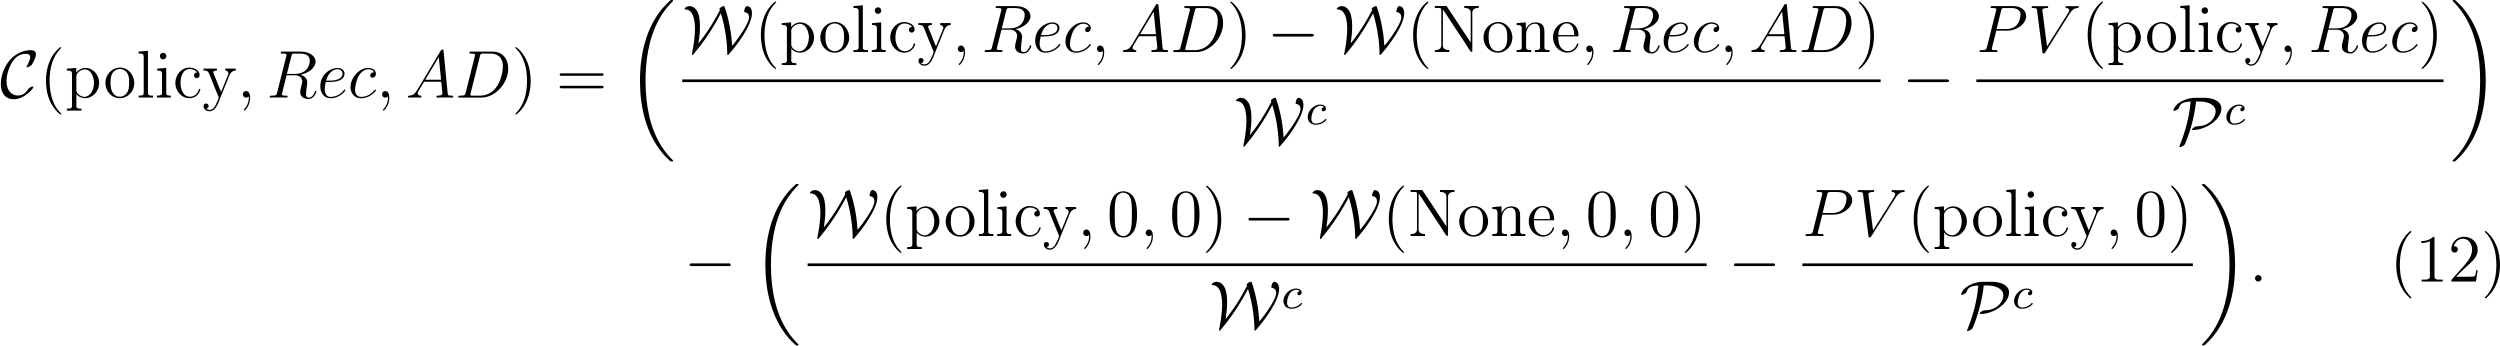
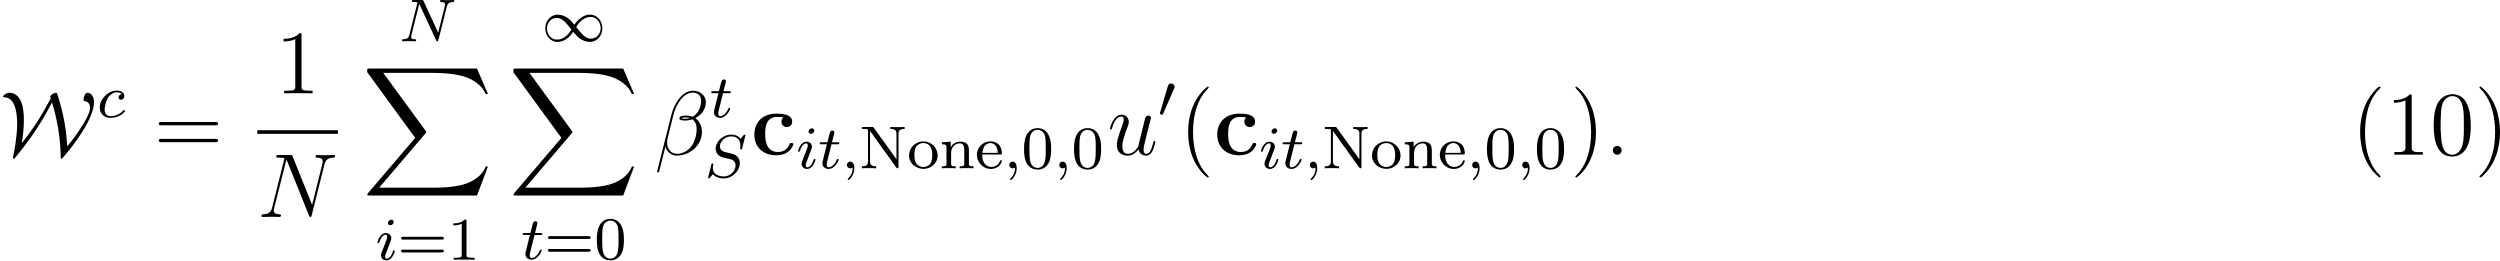
- <svg xmlns="http://www.w3.org/2000/svg" xmlns:xlink="http://www.w3.org/1999/xlink" version="1.1" width="444.039pt" height="61.358pt" viewBox="12.93 323.748 444.039 61.358">
+ <svg xmlns="http://www.w3.org/2000/svg" xmlns:xlink="http://www.w3.org/1999/xlink" version="1.1" width="329.394pt" height="34.304pt" viewBox="127.574 453.394 329.394 34.304">
  <defs>
-     <path id="g11-18" d="M8.369 28.083C8.369 28.035 8.345 28.011 8.321 27.975C7.878 27.533 7.077 26.732 6.276 25.441C4.352 22.356 3.479 18.471 3.479 13.868C3.479 10.652 3.909 6.504 5.882 2.941C6.826 1.243 7.807 .263 8.333-.263C8.369-.299 8.369-.323 8.369-.359C8.369-.478 8.285-.478 8.118-.478S7.926-.478 7.747-.299C3.742 3.347 2.487 8.823 2.487 13.856C2.487 18.554 3.563 23.289 6.599 26.863C6.838 27.138 7.293 27.628 7.783 28.059C7.926 28.202 7.95 28.202 8.118 28.202S8.369 28.202 8.369 28.083Z" />
-     <path id="g11-19" d="M6.3 13.868C6.3 9.17 5.224 4.435 2.188 .861C1.949 .586 1.494 .096 1.004-.335C.861-.478 .837-.478 .669-.478C.526-.478 .418-.478 .418-.359C.418-.311 .466-.263 .49-.239C.909 .191 1.71 .992 2.511 2.283C4.435 5.368 5.308 9.253 5.308 13.856C5.308 17.072 4.878 21.22 2.905 24.783C1.961 26.481 .968 27.473 .466 27.975C.442 28.011 .418 28.047 .418 28.083C.418 28.202 .526 28.202 .669 28.202C.837 28.202 .861 28.202 1.04 28.023C5.045 24.377 6.3 18.901 6.3 13.868Z" />
-     <use id="g13-0" xlink:href="#g3-0" transform="scale(1.095891)" />
-     <use id="g13-67" xlink:href="#g3-67" transform="scale(1.095891)" />
-     <use id="g13-80" xlink:href="#g3-80" transform="scale(1.095891)" />
-     <use id="g13-87" xlink:href="#g3-87" transform="scale(1.095891)" />
-     <path id="g16-58" d="M2.2-.574C2.2-.921 1.913-1.16 1.626-1.16C1.279-1.16 1.04-.873 1.04-.586C1.04-.239 1.327 0 1.614 0C1.961 0 2.2-.287 2.2-.574Z" />
-     <path id="g16-59" d="M2.331 .048C2.331-.646 2.104-1.16 1.614-1.16C1.231-1.16 1.04-.849 1.04-.586S1.219 0 1.626 0C1.781 0 1.913-.048 2.02-.155C2.044-.179 2.056-.179 2.068-.179C2.092-.179 2.092-.012 2.092 .048C2.092 .442 2.02 1.219 1.327 1.997C1.196 2.14 1.196 2.164 1.196 2.188C1.196 2.248 1.255 2.307 1.315 2.307C1.411 2.307 2.331 1.423 2.331 .048Z" />
-     <path id="g16-65" d="M2.032-1.327C1.614-.622 1.207-.383 .634-.347C.502-.335 .406-.335 .406-.12C.406-.048 .466 0 .55 0C.765 0 1.303-.024 1.518-.024C1.865-.024 2.248 0 2.582 0C2.654 0 2.798 0 2.798-.227C2.798-.335 2.702-.347 2.63-.347C2.355-.371 2.128-.466 2.128-.753C2.128-.921 2.2-1.052 2.355-1.315L3.264-2.821H6.312C6.324-2.714 6.324-2.618 6.336-2.511C6.372-2.2 6.516-.956 6.516-.729C6.516-.371 5.906-.347 5.715-.347C5.583-.347 5.452-.347 5.452-.132C5.452 0 5.559 0 5.631 0C5.834 0 6.073-.024 6.276-.024H6.958C7.687-.024 8.213 0 8.225 0C8.309 0 8.44 0 8.44-.227C8.44-.347 8.333-.347 8.153-.347C7.496-.347 7.484-.454 7.448-.813L6.719-8.273C6.695-8.512 6.647-8.536 6.516-8.536C6.396-8.536 6.324-8.512 6.217-8.333L2.032-1.327ZM3.467-3.168L5.87-7.185L6.276-3.168H3.467Z" />
-     <path id="g16-68" d="M1.877-.885C1.769-.466 1.745-.347 .909-.347C.681-.347 .562-.347 .562-.132C.562 0 .634 0 .873 0H4.663C7.077 0 9.433-2.499 9.433-5.165C9.433-6.886 8.404-8.165 6.695-8.165H2.857C2.63-8.165 2.523-8.165 2.523-7.938C2.523-7.819 2.63-7.819 2.809-7.819C3.539-7.819 3.539-7.723 3.539-7.592C3.539-7.568 3.539-7.496 3.491-7.317L1.877-.885ZM4.4-7.352C4.507-7.795 4.555-7.819 5.021-7.819H6.336C7.46-7.819 8.488-7.209 8.488-5.559C8.488-4.961 8.249-2.881 7.089-1.566C6.755-1.172 5.846-.347 4.471-.347H3.108C2.941-.347 2.917-.347 2.845-.359C2.714-.371 2.702-.395 2.702-.49C2.702-.574 2.726-.646 2.75-.753L4.4-7.352Z" />
-     <path id="g16-80" d="M3.539-3.802H5.547C7.197-3.802 8.847-5.021 8.847-6.384C8.847-7.317 8.058-8.165 6.551-8.165H2.857C2.63-8.165 2.523-8.165 2.523-7.938C2.523-7.819 2.63-7.819 2.809-7.819C3.539-7.819 3.539-7.723 3.539-7.592C3.539-7.568 3.539-7.496 3.491-7.317L1.877-.885C1.769-.466 1.745-.347 .909-.347C.681-.347 .562-.347 .562-.132C.562 0 .669 0 .741 0C.968 0 1.207-.024 1.435-.024H2.833C3.061-.024 3.312 0 3.539 0C3.634 0 3.766 0 3.766-.227C3.766-.347 3.658-.347 3.479-.347C2.762-.347 2.75-.43 2.75-.55C2.75-.61 2.762-.693 2.774-.753L3.539-3.802ZM4.4-7.352C4.507-7.795 4.555-7.819 5.021-7.819H6.205C7.101-7.819 7.843-7.532 7.843-6.635C7.843-6.324 7.687-5.308 7.137-4.758C6.934-4.543 6.36-4.089 5.272-4.089H3.587L4.4-7.352Z" />
-     <path id="g16-82" d="M4.4-7.352C4.507-7.795 4.555-7.819 5.021-7.819H5.882C6.91-7.819 7.675-7.508 7.675-6.575C7.675-5.966 7.364-4.208 4.961-4.208H3.61L4.4-7.352ZM6.061-4.065C7.544-4.388 8.703-5.344 8.703-6.372C8.703-7.305 7.759-8.165 6.097-8.165H2.857C2.618-8.165 2.511-8.165 2.511-7.938C2.511-7.819 2.594-7.819 2.821-7.819C3.539-7.819 3.539-7.723 3.539-7.592C3.539-7.568 3.539-7.496 3.491-7.317L1.877-.885C1.769-.466 1.745-.347 .921-.347C.646-.347 .562-.347 .562-.12C.562 0 .693 0 .729 0C.944 0 1.196-.024 1.423-.024H2.833C3.049-.024 3.3 0 3.515 0C3.61 0 3.742 0 3.742-.227C3.742-.347 3.634-.347 3.455-.347C2.726-.347 2.726-.442 2.726-.562C2.726-.574 2.726-.658 2.75-.753L3.551-3.969H4.985C6.121-3.969 6.336-3.252 6.336-2.857C6.336-2.678 6.217-2.212 6.133-1.901C6.001-1.351 5.966-1.219 5.966-.992C5.966-.143 6.659 .251 7.46 .251C8.428 .251 8.847-.933 8.847-1.1C8.847-1.184 8.787-1.219 8.715-1.219C8.62-1.219 8.596-1.148 8.572-1.052C8.285-.203 7.795 .012 7.496 .012S7.006-.12 7.006-.658C7.006-.944 7.149-2.032 7.161-2.092C7.221-2.534 7.221-2.582 7.221-2.678C7.221-3.551 6.516-3.921 6.061-4.065Z" />
-     <path id="g16-86" d="M7.4-6.838C7.807-7.484 8.177-7.771 8.787-7.819C8.907-7.831 9.002-7.831 9.002-8.046C9.002-8.094 8.978-8.165 8.871-8.165C8.656-8.165 8.141-8.141 7.926-8.141C7.58-8.141 7.221-8.165 6.886-8.165C6.791-8.165 6.671-8.165 6.671-7.938C6.671-7.831 6.779-7.819 6.826-7.819C7.269-7.783 7.317-7.568 7.317-7.424C7.317-7.245 7.149-6.97 7.137-6.958L3.383-1.004L2.546-7.448C2.546-7.795 3.168-7.819 3.3-7.819C3.479-7.819 3.587-7.819 3.587-8.046C3.587-8.165 3.455-8.165 3.419-8.165C3.216-8.165 2.977-8.141 2.774-8.141H2.104C1.231-8.141 .873-8.165 .861-8.165C.789-8.165 .646-8.165 .646-7.95C.646-7.819 .729-7.819 .921-7.819C1.53-7.819 1.566-7.711 1.602-7.412L2.558-.036C2.594 .215 2.594 .251 2.762 .251C2.905 .251 2.965 .215 3.084 .024L7.4-6.838Z" />
-     <path id="g16-99" d="M4.674-4.495C4.447-4.495 4.34-4.495 4.172-4.352C4.101-4.292 3.969-4.113 3.969-3.921C3.969-3.682 4.148-3.539 4.376-3.539C4.663-3.539 4.985-3.778 4.985-4.256C4.985-4.83 4.435-5.272 3.61-5.272C2.044-5.272 .478-3.563 .478-1.865C.478-.825 1.124 .12 2.343 .12C3.969 .12 4.997-1.148 4.997-1.303C4.997-1.375 4.926-1.435 4.878-1.435C4.842-1.435 4.83-1.423 4.722-1.315C3.957-.299 2.821-.12 2.367-.12C1.542-.12 1.279-.837 1.279-1.435C1.279-1.853 1.482-3.013 1.913-3.826C2.224-4.388 2.869-5.033 3.622-5.033C3.778-5.033 4.435-5.009 4.674-4.495Z" />
-     <path id="g16-101" d="M2.14-2.774C2.463-2.774 3.276-2.798 3.85-3.013C4.758-3.359 4.842-4.053 4.842-4.268C4.842-4.794 4.388-5.272 3.599-5.272C2.343-5.272 .538-4.136 .538-2.008C.538-.753 1.255 .12 2.343 .12C3.969 .12 4.997-1.148 4.997-1.303C4.997-1.375 4.926-1.435 4.878-1.435C4.842-1.435 4.83-1.423 4.722-1.315C3.957-.299 2.821-.12 2.367-.12C1.686-.12 1.327-.658 1.327-1.542C1.327-1.71 1.327-2.008 1.506-2.774H2.14ZM1.566-3.013C2.08-4.854 3.216-5.033 3.599-5.033C4.125-5.033 4.483-4.722 4.483-4.268C4.483-3.013 2.57-3.013 2.068-3.013H1.566Z" />
-     <path id="g25-40" d="M3.885 2.905C3.885 2.869 3.885 2.845 3.682 2.642C2.487 1.435 1.817-.538 1.817-2.977C1.817-5.296 2.379-7.293 3.766-8.703C3.885-8.811 3.885-8.835 3.885-8.871C3.885-8.942 3.826-8.966 3.778-8.966C3.622-8.966 2.642-8.106 2.056-6.934C1.447-5.727 1.172-4.447 1.172-2.977C1.172-1.913 1.339-.49 1.961 .789C2.666 2.224 3.646 3.001 3.778 3.001C3.826 3.001 3.885 2.977 3.885 2.905Z" />
-     <path id="g25-41" d="M3.371-2.977C3.371-3.885 3.252-5.368 2.582-6.755C1.877-8.189 .897-8.966 .765-8.966C.717-8.966 .658-8.942 .658-8.871C.658-8.835 .658-8.811 .861-8.608C2.056-7.4 2.726-5.428 2.726-2.989C2.726-.669 2.164 1.327 .777 2.738C.658 2.845 .658 2.869 .658 2.905C.658 2.977 .717 3.001 .765 3.001C.921 3.001 1.901 2.14 2.487 .968C3.096-.251 3.371-1.542 3.371-2.977Z" />
-     <path id="g25-48" d="M5.356-3.826C5.356-4.818 5.296-5.786 4.866-6.695C4.376-7.687 3.515-7.95 2.929-7.95C2.236-7.95 1.387-7.603 .944-6.611C.61-5.858 .49-5.117 .49-3.826C.49-2.666 .574-1.793 1.004-.944C1.47-.036 2.295 .251 2.917 .251C3.957 .251 4.555-.371 4.902-1.064C5.332-1.961 5.356-3.132 5.356-3.826ZM2.917 .012C2.534 .012 1.757-.203 1.53-1.506C1.399-2.224 1.399-3.132 1.399-3.969C1.399-4.949 1.399-5.834 1.59-6.539C1.793-7.34 2.403-7.711 2.917-7.711C3.371-7.711 4.065-7.436 4.292-6.408C4.447-5.727 4.447-4.782 4.447-3.969C4.447-3.168 4.447-2.26 4.316-1.53C4.089-.215 3.335 .012 2.917 .012Z" />
-     <path id="g25-61" d="M8.07-3.873C8.237-3.873 8.452-3.873 8.452-4.089C8.452-4.316 8.249-4.316 8.07-4.316H1.028C.861-4.316 .646-4.316 .646-4.101C.646-3.873 .849-3.873 1.028-3.873H8.07ZM8.07-1.65C8.237-1.65 8.452-1.65 8.452-1.865C8.452-2.092 8.249-2.092 8.07-2.092H1.028C.861-2.092 .646-2.092 .646-1.877C.646-1.65 .849-1.65 1.028-1.65H8.07Z" />
-     <path id="g24-40" d="M3.718-8.966C3.3-8.811 2.511-7.771 2.14-7.101C1.459-5.846 1.184-4.411 1.184-2.989C1.184-.789 1.853 1.411 3.587 2.893C3.646 2.929 3.718 2.989 3.79 2.989C3.85 2.989 3.885 2.929 3.885 2.893C3.885 2.762 3.551 2.499 3.431 2.343C2.236 .921 1.829-1.04 1.829-2.893C1.829-4.89 2.212-7.149 3.706-8.644C3.778-8.715 3.885-8.799 3.885-8.883C3.885-8.942 3.826-8.978 3.766-8.978C3.742-8.978 3.73-8.978 3.718-8.966Z" />
-     <path id="g24-41" d="M.705-8.966C.669-8.954 .658-8.931 .658-8.895C.658-8.739 .968-8.512 1.1-8.357C2.331-6.862 2.714-4.842 2.714-2.917C2.714-1.112 2.331 .837 1.172 2.283L.885 2.606C.801 2.69 .658 2.786 .658 2.893C.658 2.941 .705 2.977 .765 2.977H.801C.944 2.953 1.16 2.714 1.315 2.558C2.774 1.1 3.359-.956 3.359-2.977C3.359-5.177 2.69-7.4 .944-8.883C.897-8.931 .837-8.978 .765-8.978C.741-8.978 .729-8.978 .705-8.966Z" />
-     <path id="g24-49" d="M1.088-7.197V-6.85C1.626-6.85 2.08-6.934 2.606-7.161V-.885C2.606-.418 2.14-.347 1.674-.347C1.482-.347 1.303-.359 1.148-.359V-.012H4.89V-.359C4.746-.359 4.555-.347 4.376-.347C3.778-.347 3.431-.406 3.431-.921V-7.783C3.431-7.855 3.407-7.962 3.288-7.962C3.12-7.962 2.977-7.735 2.821-7.651C2.307-7.305 1.698-7.197 1.088-7.197Z" />
-     <path id="g24-50" d="M.98-6.253C1.219-6.994 1.805-7.615 2.63-7.615C3.694-7.615 4.256-6.611 4.256-5.667C4.256-4.447 3.383-3.467 2.63-2.606L1.769-1.638C1.518-1.363 1.267-1.076 1.016-.789L.741-.478C.669-.383 .574-.335 .574-.179C.574-.12 .586-.06 .586-.012H4.937L5.248-2.02H4.985C4.89-1.459 4.926-.885 4.411-.885C4.077-.885 3.73-.861 3.395-.861H1.411C2.032-1.482 2.63-2.092 3.276-2.678C4.113-3.431 5.248-4.34 5.248-5.595C5.248-7.101 4.089-7.962 2.798-7.962C1.626-7.962 .574-7.006 .574-5.798C.574-5.464 .693-5.212 1.124-5.141C1.518-5.141 1.722-5.416 1.722-5.715C1.722-5.99 1.554-6.217 1.219-6.276C1.136-6.276 1.064-6.276 .98-6.253Z" />
-     <path id="g24-78" d="M.49-8.177V-7.831H.956C1.303-7.831 1.626-7.807 1.626-7.627V-1.267C1.626-.442 1.016-.359 .49-.359V-.012H3.049V-.359C2.523-.359 1.901-.466 1.901-1.255C1.901-1.375 1.913-1.506 1.913-1.626V-7.556C2.116-7.305 2.283-7.018 2.463-6.755C3.276-5.511 4.101-4.244 4.926-3.001L5.786-1.71C6.145-1.172 6.791 0 6.994-.012C7.113-.012 7.137-.12 7.137-.191V-6.958C7.137-7.735 7.759-7.831 8.273-7.831V-8.177H5.715V-7.831C6.229-7.831 6.85-7.735 6.85-6.958V-1.71L2.582-8.153L2.379-8.177H.49Z" />
-     <path id="g24-99" d="M4.316-4.447C4.28-4.447 4.256-4.459 4.22-4.459C3.945-4.459 3.73-4.232 3.73-3.957C3.73-3.658 3.957-3.455 4.22-3.455C4.495-3.455 4.734-3.646 4.734-3.969C4.734-4.949 3.658-5.332 2.893-5.332C1.447-5.332 .418-3.981 .418-2.594C.418-1.219 1.447 .108 2.929 .108C3.73 .108 4.435-.323 4.782-1.148C4.806-1.219 4.854-1.327 4.854-1.423V-1.47C4.842-1.518 4.794-1.542 4.746-1.542C4.567-1.542 4.567-1.363 4.531-1.243C4.304-.61 3.694-.155 3.025-.155C1.757-.155 1.339-1.578 1.339-2.57C1.339-3.551 1.65-5.069 2.989-5.069C3.467-5.069 4.029-4.854 4.316-4.447Z" />
-     <path id="g24-101" d="M1.267-2.786H4.686C4.806-2.786 4.866-2.833 4.866-2.953C4.866-4.184 4.208-5.332 2.798-5.332C1.363-5.332 .347-4.029 .347-2.642C.347-1.59 .909-.526 1.949-.096C2.224 .024 2.523 .108 2.821 .108H2.857C3.73 .108 4.579-.418 4.83-1.303C4.842-1.339 4.866-1.387 4.866-1.435C4.866-1.494 4.794-1.554 4.734-1.554C4.591-1.554 4.531-1.231 4.447-1.076C4.148-.538 3.587-.155 2.941-.155C2.487-.155 2.08-.406 1.793-.741C1.315-1.315 1.267-2.068 1.267-2.786ZM1.279-3.013C1.279-3.921 1.781-5.093 2.774-5.093C3.826-5.093 4.113-3.862 4.113-3.013H1.279Z" />
-     <path id="g24-105" d="M.442-5.141V-4.794H.634C1.016-4.794 1.303-4.734 1.303-4.196V-.861C1.303-.418 1.076-.359 .395-.359V-.012H2.869V-.359H2.702C2.355-.359 2.056-.383 2.056-.789V-5.272L.442-5.141ZM1.411-7.938C1.088-7.89 .921-7.627 .921-7.376S1.112-6.791 1.482-6.791S2.08-7.077 2.08-7.364C2.08-7.615 1.889-7.95 1.518-7.95C1.482-7.95 1.447-7.938 1.411-7.938Z" />
-     <path id="g24-108" d="M.395-8.177V-7.831H.61C.992-7.831 1.303-7.783 1.303-7.221V-.849C1.303-.406 .992-.359 .658-.359H.395V-.012H2.965V-.359H2.678C2.331-.359 2.056-.395 2.056-.825V-8.309L.395-8.177Z" />
-     <path id="g24-110" d="M.383-5.141V-4.794H.61C.956-4.794 1.291-4.746 1.291-4.196V-.861C1.291-.418 1.064-.359 .383-.359V-.012H2.977V-.359H2.702C2.355-.359 2.068-.406 2.068-.849V-3.037C2.068-3.862 2.487-5.033 3.658-5.033C4.388-5.033 4.543-4.328 4.543-3.622V-.813C4.543-.395 4.196-.359 3.838-.359H3.634V-.012H6.229V-.359H5.954C5.631-.359 5.32-.371 5.32-.825V-3.539C5.32-3.921 5.308-4.292 5.117-4.627C4.842-5.105 4.268-5.272 3.754-5.272C3.168-5.272 2.666-5.057 2.26-4.495C2.152-4.352 2.068-4.208 2.02-4.041L2.008-5.272L.383-5.141Z" />
-     <path id="g24-111" d="M2.75-5.332C1.47-5.212 .347-4.101 .347-2.582C.347-1.219 1.351 .108 2.929 .108C4.364 .108 5.487-1.16 5.487-2.558C5.487-3.897 4.495-5.344 2.905-5.344C2.857-5.344 2.798-5.332 2.75-5.332ZM1.267-2.307C1.255-2.403 1.255-2.499 1.255-2.594C1.255-3.419 1.339-4.507 2.26-4.937C2.463-5.033 2.69-5.081 2.905-5.081C3.359-5.081 3.802-4.878 4.101-4.519C4.519-4.029 4.567-3.359 4.567-2.738C4.567-2.068 4.555-1.303 4.101-.741C3.802-.371 3.359-.155 2.905-.155C1.913-.155 1.399-1.052 1.303-1.937C1.279-2.056 1.279-2.188 1.267-2.307Z" />
-     <path id="g24-112" d="M.335-5.141V-4.794H.55C.909-4.794 1.243-4.758 1.243-4.256V1.243C1.243 1.315 1.255 1.399 1.255 1.482C1.255 1.937 .897 1.961 .502 1.961H.335V2.307H2.929V1.961H2.666C2.331 1.961 2.02 1.913 2.02 1.482L2.032-.658C2.331-.155 2.989 .108 3.539 .108C4.985 .108 6.073-1.196 6.073-2.606C6.073-3.945 5.069-5.272 3.622-5.272C2.965-5.272 2.427-4.949 1.997-4.471V-5.272L.335-5.141ZM5.141-2.391C5.081-1.59 4.794-.693 3.993-.263C3.814-.179 3.622-.132 3.419-.132C2.857-.132 2.02-.681 2.02-1.291V-3.288C2.02-3.443 2.008-3.587 2.008-3.742C2.008-4.411 2.821-5.009 3.527-5.009C4.734-5.009 5.153-3.431 5.153-2.606C5.153-2.534 5.153-2.463 5.141-2.391Z" />
-     <path id="g24-121" d="M.215-5.153V-4.806H.442C1.1-4.806 1.172-4.364 1.447-3.682C1.889-2.582 2.331-1.459 2.798-.359C2.845-.263 2.917-.108 2.917-.024V.024C2.869 .323 2.666 .705 2.546 .944C2.319 1.482 1.973 2.188 1.291 2.188C1.04 2.188 .909 2.08 .693 1.973V1.961C.944 1.937 1.136 1.769 1.136 1.506C1.136 1.255 .956 1.052 .693 1.052S.227 1.231 .227 1.506C.227 2.104 .789 2.427 1.279 2.427C2.463 2.427 2.905 .777 3.216 .012L4.507-3.144C4.806-3.885 4.985-4.794 5.954-4.806V-5.153H4.089V-4.806C4.364-4.794 4.627-4.627 4.639-4.328C4.639-4.089 4.507-3.873 4.423-3.646C4.041-2.774 3.718-1.889 3.347-1.016C2.869-2.056 2.499-3.168 2.032-4.22C2.008-4.304 1.949-4.388 1.949-4.483C1.949-4.794 2.355-4.806 2.606-4.806V-5.153H.215Z" />
-     <path id="g15-99" d="M3.26-3.053C2.933-3.013 2.829-2.766 2.829-2.606C2.829-2.375 3.037-2.311 3.14-2.311C3.18-2.311 3.587-2.343 3.587-2.829S3.061-3.515 2.582-3.515C1.451-3.515 .351-2.415 .351-1.299C.351-.542 .869 .08 1.753 .08C3.013 .08 3.674-.725 3.674-.829C3.674-.901 3.595-.956 3.547-.956S3.475-.933 3.435-.885C2.805-.143 1.913-.143 1.769-.143C1.339-.143 .996-.406 .996-1.012C.996-1.363 1.156-2.208 1.53-2.702C1.881-3.148 2.279-3.292 2.59-3.292C2.686-3.292 3.053-3.284 3.26-3.053Z" />
-     <path id="g3-0" d="M7.189-2.509C7.375-2.509 7.571-2.509 7.571-2.727S7.375-2.945 7.189-2.945H1.287C1.102-2.945 .905-2.945 .905-2.727S1.102-2.509 1.287-2.509H7.189Z" />
-     <path id="g3-67" d="M5.411-1.713C5.411-1.778 5.356-1.789 5.302-1.789C5.116-1.789 4.855-1.625 4.844-1.625C4.625-1.484 4.582-1.407 4.451-1.222C4.113-.709 3.633-.338 2.924-.338C1.942-.338 1.058-1.047 1.058-2.684C1.058-3.665 1.451-4.964 2.029-5.825C2.509-6.524 3.098-7.091 4.222-7.091C4.636-7.091 4.898-6.938 4.898-6.535C4.898-6.153 4.495-5.378 4.364-5.16C4.298-5.04 4.298-5.018 4.298-4.996C4.298-4.92 4.353-4.92 4.418-4.92C4.636-4.92 5.04-5.16 5.171-5.335C5.193-5.378 5.825-6.447 5.825-7.004C5.825-7.604 5.335-7.691 4.942-7.691C3.36-7.691 2.062-6.655 1.56-6.044C.262-4.473 .131-2.782 .131-2.215C.131-.622 .938 .262 2.204 .262C3.96 .262 5.411-1.44 5.411-1.713Z" />
-     <path id="g3-80" d="M3.796-7.451C2.258-7.451 1.091-6.709 .644-6.196C.262-5.76 .229-5.444 .229-5.422C.229-5.356 .273-5.335 .338-5.335C.513-5.335 .764-5.487 .851-5.542C1.08-5.695 1.113-5.76 1.178-5.967C1.331-6.404 1.636-6.785 3.011-6.851C2.815-4.396 2.16-2.007 1.244 .273C1.178 .436 1.178 .458 1.178 .469C1.178 .502 1.211 .545 1.287 .545C1.462 .545 1.985 .305 2.105 .022C2.673-1.309 3.567-3.818 3.895-6.851H4.462C5.793-6.851 7.069-6.338 7.069-5.247C7.069-4.429 6.284-2.902 4.167-2.836C3.938-2.825 3.818-2.825 3.513-2.629C3.316-2.498 3.229-2.378 3.229-2.313C3.229-2.236 3.295-2.236 3.436-2.236C5.422-2.236 7.996-3.916 7.996-5.716C7.996-6.96 6.524-7.451 5.258-7.451H3.796Z" />
+     <path id="g23-40" d="M3.718-8.966C3.3-8.811 2.511-7.771 2.14-7.101C1.459-5.846 1.184-4.411 1.184-2.989C1.184-.789 1.853 1.411 3.587 2.893C3.646 2.929 3.718 2.989 3.79 2.989C3.85 2.989 3.885 2.929 3.885 2.893C3.885 2.762 3.551 2.499 3.431 2.343C2.236 .921 1.829-1.04 1.829-2.893C1.829-4.89 2.212-7.149 3.706-8.644C3.778-8.715 3.885-8.799 3.885-8.883C3.885-8.942 3.826-8.978 3.766-8.978C3.742-8.978 3.73-8.978 3.718-8.966Z" />
+     <path id="g23-41" d="M.705-8.966C.669-8.954 .658-8.931 .658-8.895C.658-8.739 .968-8.512 1.1-8.357C2.331-6.862 2.714-4.842 2.714-2.917C2.714-1.112 2.331 .837 1.172 2.283L.885 2.606C.801 2.69 .658 2.786 .658 2.893C.658 2.941 .705 2.977 .765 2.977H.801C.944 2.953 1.16 2.714 1.315 2.558C2.774 1.1 3.359-.956 3.359-2.977C3.359-5.177 2.69-7.4 .944-8.883C.897-8.931 .837-8.978 .765-8.978C.741-8.978 .729-8.978 .705-8.966Z" />
+     <path id="g23-48" d="M2.762-7.962C.49-7.747 .478-4.914 .478-3.766C.478-2.128 .813 .239 2.917 .239H3.061C5.332 .024 5.356-2.75 5.356-3.921C5.356-5.547 5.009-7.974 2.929-7.974C2.869-7.974 2.821-7.962 2.762-7.962ZM1.399-3.12C1.387-3.216 1.387-3.324 1.387-3.419C1.387-4.16 1.387-4.926 1.447-5.667C1.482-6.145 1.542-6.671 1.817-7.077C2.068-7.46 2.487-7.723 2.929-7.723C4.555-7.723 4.447-5.248 4.447-4.125V-3.24C4.447-2.355 4.4-1.411 4.077-.789C3.862-.359 3.419 0 2.917 0H2.845C1.411-.12 1.506-2.032 1.399-3.12Z" />
+     <path id="g23-49" d="M1.088-7.197V-6.85C1.626-6.85 2.08-6.934 2.606-7.161V-.885C2.606-.418 2.14-.347 1.674-.347C1.482-.347 1.303-.359 1.148-.359V-.012H4.89V-.359C4.746-.359 4.555-.347 4.376-.347C3.778-.347 3.431-.406 3.431-.921V-7.783C3.431-7.855 3.407-7.962 3.288-7.962C3.12-7.962 2.977-7.735 2.821-7.651C2.307-7.305 1.698-7.197 1.088-7.197Z" />
+     <path id="g11-48" d="M2.112-3.778C2.152-3.881 2.184-3.937 2.184-4.017C2.184-4.28 1.945-4.455 1.722-4.455C1.403-4.455 1.315-4.176 1.283-4.065L.271-.63C.239-.534 .239-.51 .239-.502C.239-.43 .287-.414 .367-.391C.51-.327 .526-.327 .542-.327C.566-.327 .614-.327 .669-.462L2.112-3.778Z" />
+     <path id="g11-49" d="M4.304-2.184C3.834-2.75 3.77-2.813 3.491-3.021C3.124-3.3 2.638-3.515 2.112-3.515C1.14-3.515 .47-2.662 .47-1.714C.47-.781 1.132 .08 2.08 .08C2.734 .08 3.499-.263 4.16-1.251C4.631-.685 4.694-.622 4.973-.414C5.34-.135 5.826 .08 6.352 .08C7.325 .08 7.994-.773 7.994-1.722C7.994-2.654 7.333-3.515 6.384-3.515C5.731-3.515 4.965-3.172 4.304-2.184ZM4.543-1.889C4.846-2.391 5.499-3.212 6.44-3.212C7.293-3.212 7.771-2.439 7.771-1.722C7.771-.948 7.181-.351 6.48-.351S5.308-.933 4.543-1.889ZM3.921-1.546C3.618-1.044 2.965-.223 2.024-.223C1.172-.223 .693-.996 .693-1.714C.693-2.487 1.283-3.084 1.985-3.084S3.156-2.503 3.921-1.546Z" />
+     <path id="g16-48" d="M3.897-2.542C3.897-3.395 3.81-3.913 3.547-4.423C3.196-5.125 2.55-5.3 2.112-5.3C1.108-5.3 .741-4.551 .63-4.328C.343-3.746 .327-2.957 .327-2.542C.327-2.016 .351-1.211 .733-.574C1.1 .016 1.69 .167 2.112 .167C2.495 .167 3.18 .048 3.579-.741C3.873-1.315 3.897-2.024 3.897-2.542ZM2.112-.056C1.841-.056 1.291-.183 1.124-1.02C1.036-1.474 1.036-2.224 1.036-2.638C1.036-3.188 1.036-3.746 1.124-4.184C1.291-4.997 1.913-5.077 2.112-5.077C2.383-5.077 2.933-4.941 3.092-4.216C3.188-3.778 3.188-3.18 3.188-2.638C3.188-2.168 3.188-1.451 3.092-1.004C2.925-.167 2.375-.056 2.112-.056Z" />
+     <path id="g16-49" d="M2.503-5.077C2.503-5.292 2.487-5.3 2.271-5.3C1.945-4.981 1.522-4.79 .765-4.79V-4.527C.98-4.527 1.411-4.527 1.873-4.742V-.654C1.873-.359 1.849-.263 1.092-.263H.813V0C1.14-.024 1.825-.024 2.184-.024S3.236-.024 3.563 0V-.263H3.284C2.527-.263 2.503-.359 2.503-.654V-5.077Z" />
+     <path id="g16-61" d="M5.826-2.654C5.946-2.654 6.105-2.654 6.105-2.837S5.914-3.021 5.794-3.021H.781C.662-3.021 .47-3.021 .47-2.837S.63-2.654 .749-2.654H5.826ZM5.794-.964C5.914-.964 6.105-.964 6.105-1.148S5.946-1.331 5.826-1.331H.749C.63-1.331 .47-1.331 .47-1.148S.662-.964 .781-.964H5.794Z" />
    <path id="g3-87" d="M2.629-1.407C2.771-2.302 2.869-3.218 2.869-4.145C2.869-4.462 2.869-5.684 2.498-6.469C2.073-7.331 1.484-7.451 1.124-7.451C.753-7.451 .371-7.145 .371-6.993C.371-6.916 .425-6.916 .567-6.905C1.036-6.862 1.505-6.633 1.8-5.749C2.029-5.062 2.062-4.233 2.062-3.764C2.062-2.116 1.68-.218 1.615 .033C1.582 .175 1.571 .218 1.571 .316C1.571 .36 1.571 .491 1.647 .491C1.702 .491 1.713 .48 1.887 .273C3.098-1.167 4.309-2.825 5.498-4.898C5.924-5.651 6.207-6.218 6.251-6.295C6.578-5.28 6.949-3.775 7.156-1.996C7.222-1.418 7.276-.753 7.287-.175C7.287-.131 7.298 .371 7.309 .404C7.309 .447 7.342 .491 7.375 .491C7.429 .491 7.44 .48 7.615 .284C8.967-1.233 11.302-4.407 11.302-6.295C11.302-7.167 10.833-7.451 10.495-7.451C10.2-7.451 10.036-6.785 10.036-6.622C10.036-6.469 10.091-6.458 10.167-6.447C10.32-6.425 10.822-6.349 10.822-5.629C10.822-4.385 8.16-1.025 8.084-1.025C8.073-1.025 8.073-1.036 8.062-1.287C7.942-3.633 7.309-6.131 6.862-7.331C6.829-7.407 6.818-7.451 6.709-7.451C6.502-7.451 6.033-7.178 6.033-6.982C6.033-6.938 6.076-6.84 6.098-6.785C5.433-5.531 4.451-3.687 2.64-1.407H2.629Z" />
+     <path id="g24-40" d="M3.885 2.905C3.885 2.869 3.885 2.845 3.682 2.642C2.487 1.435 1.817-.538 1.817-2.977C1.817-5.296 2.379-7.293 3.766-8.703C3.885-8.811 3.885-8.835 3.885-8.871C3.885-8.942 3.826-8.966 3.778-8.966C3.622-8.966 2.642-8.106 2.056-6.934C1.447-5.727 1.172-4.447 1.172-2.977C1.172-1.913 1.339-.49 1.961 .789C2.666 2.224 3.646 3.001 3.778 3.001C3.826 3.001 3.885 2.977 3.885 2.905Z" />
+     <path id="g24-41" d="M3.371-2.977C3.371-3.885 3.252-5.368 2.582-6.755C1.877-8.189 .897-8.966 .765-8.966C.717-8.966 .658-8.942 .658-8.871C.658-8.835 .658-8.811 .861-8.608C2.056-7.4 2.726-5.428 2.726-2.989C2.726-.669 2.164 1.327 .777 2.738C.658 2.845 .658 2.869 .658 2.905C.658 2.977 .717 3.001 .765 3.001C.921 3.001 1.901 2.14 2.487 .968C3.096-.251 3.371-1.542 3.371-2.977Z" />
+     <path id="g24-49" d="M3.443-7.663C3.443-7.938 3.443-7.95 3.204-7.95C2.917-7.627 2.319-7.185 1.088-7.185V-6.838C1.363-6.838 1.961-6.838 2.618-7.149V-.921C2.618-.49 2.582-.347 1.53-.347H1.16V0C1.482-.024 2.642-.024 3.037-.024S4.579-.024 4.902 0V-.347H4.531C3.479-.347 3.443-.49 3.443-.921V-7.663Z" />
+     <path id="g24-61" d="M8.07-3.873C8.237-3.873 8.452-3.873 8.452-4.089C8.452-4.316 8.249-4.316 8.07-4.316H1.028C.861-4.316 .646-4.316 .646-4.101C.646-3.873 .849-3.873 1.028-3.873H8.07ZM8.07-1.65C8.237-1.65 8.452-1.65 8.452-1.865C8.452-2.092 8.249-2.092 8.07-2.092H1.028C.861-2.092 .646-2.092 .646-1.877C.646-1.65 .849-1.65 1.028-1.65H8.07Z" />
+     <path id="g7-99" d="M5.595-1.399C5.595-1.542 5.464-1.542 5.344-1.542C5.153-1.542 5.141-1.53 5.081-1.387C4.997-1.16 4.674-.359 3.575-.359C1.889-.359 1.889-2.176 1.889-2.714C1.889-3.419 1.901-4.985 3.467-4.985C3.551-4.985 4.256-4.961 4.256-4.902C4.256-4.89 4.244-4.878 4.22-4.866C4.184-4.83 4.029-4.651 4.029-4.352C4.029-3.85 4.435-3.646 4.734-3.646C4.985-3.646 5.44-3.802 5.44-4.364C5.44-5.344 4.065-5.416 3.419-5.416C1.291-5.416 .454-4.029 .454-2.654C.454-1.028 1.59 .072 3.347 .072C5.224 .072 5.595-1.315 5.595-1.399Z" />
+     <path id="g10-88" d="M15.135 16.737L16.582 12.912H16.283C15.817 14.155 14.549 14.968 13.175 15.327C12.924 15.386 11.752 15.697 9.457 15.697H2.248L8.333 8.56C8.416 8.464 8.44 8.428 8.44 8.369C8.44 8.345 8.44 8.309 8.357 8.189L2.786 .574H9.337C10.939 .574 12.027 .741 12.134 .765C12.78 .861 13.82 1.064 14.765 1.662C15.064 1.853 15.876 2.391 16.283 3.359H16.582L15.135 0H1.004C.729 0 .717 .012 .681 .084C.669 .12 .669 .347 .669 .478L6.994 9.134L.801 16.391C.681 16.534 .681 16.594 .681 16.606C.681 16.737 .789 16.737 1.004 16.737H15.135Z" />
+     <path id="g14-59" d="M1.49-.12C1.49 .399 1.379 .853 .885 1.347C.853 1.371 .837 1.387 .837 1.427C.837 1.49 .901 1.538 .956 1.538C1.052 1.538 1.714 .909 1.714-.024C1.714-.534 1.522-.885 1.172-.885C.893-.885 .733-.662 .733-.446C.733-.223 .885 0 1.18 0C1.371 0 1.49-.112 1.49-.12Z" />
+     <path id="g14-78" d="M6.312-4.575C6.408-4.965 6.583-5.157 7.157-5.181C7.237-5.181 7.301-5.228 7.301-5.332C7.301-5.38 7.261-5.444 7.181-5.444C7.125-5.444 6.974-5.42 6.384-5.42C5.746-5.42 5.643-5.444 5.571-5.444C5.444-5.444 5.42-5.356 5.42-5.292C5.42-5.189 5.523-5.181 5.595-5.181C6.081-5.165 6.081-4.949 6.081-4.838C6.081-4.798 6.081-4.758 6.049-4.631L5.173-1.14L3.252-5.3C3.188-5.444 3.172-5.444 2.981-5.444H1.945C1.801-5.444 1.698-5.444 1.698-5.292C1.698-5.181 1.793-5.181 1.961-5.181C2.024-5.181 2.264-5.181 2.447-5.133L1.379-.853C1.283-.454 1.076-.279 .542-.263C.494-.263 .399-.255 .399-.112C.399-.064 .438 0 .518 0C.55 0 .733-.024 1.307-.024C1.937-.024 2.056 0 2.128 0C2.16 0 2.279 0 2.279-.151C2.279-.247 2.192-.263 2.136-.263C1.849-.271 1.61-.319 1.61-.598C1.61-.638 1.634-.749 1.634-.757L2.678-4.918H2.686L4.902-.143C4.957-.016 4.965 0 5.053 0C5.165 0 5.173-.032 5.204-.167L6.312-4.575Z" />
+     <path id="g14-83" d="M5.348-5.396C5.356-5.428 5.372-5.475 5.372-5.515C5.372-5.571 5.324-5.611 5.268-5.611S5.197-5.595 5.109-5.499C5.021-5.396 4.814-5.141 4.726-5.045C4.415-5.499 3.913-5.611 3.507-5.611C2.399-5.611 1.451-4.678 1.451-3.77C1.451-3.308 1.698-3.037 1.737-2.981C2-2.702 2.232-2.638 2.805-2.503C3.084-2.431 3.1-2.431 3.332-2.375S4.073-2.192 4.073-1.53C4.073-.837 3.387-.096 2.55-.096C2.032-.096 1.084-.255 1.084-1.243C1.084-1.267 1.084-1.435 1.132-1.626L1.14-1.706C1.14-1.801 1.052-1.809 1.02-1.809C.917-1.809 .909-1.777 .869-1.594L.542-.295C.51-.175 .454 .04 .454 .064C.454 .128 .502 .167 .558 .167S.622 .159 .709 .056L1.092-.391C1.275-.151 1.73 .167 2.534 .167C3.69 .167 4.639-.877 4.639-1.833C4.639-2.2 4.519-2.487 4.304-2.71C4.065-2.973 3.802-3.037 3.427-3.132C3.196-3.188 2.885-3.26 2.702-3.308C2.463-3.363 2.016-3.523 2.016-4.081C2.016-4.702 2.686-5.372 3.499-5.372C4.216-5.372 4.71-4.997 4.71-4.136C4.71-3.945 4.678-3.778 4.678-3.746C4.678-3.65 4.75-3.634 4.806-3.634C4.902-3.634 4.91-3.666 4.941-3.794L5.348-5.396Z" />
+     <path id="g14-99" d="M3.26-3.053C2.933-3.013 2.829-2.766 2.829-2.606C2.829-2.375 3.037-2.311 3.14-2.311C3.18-2.311 3.587-2.343 3.587-2.829S3.061-3.515 2.582-3.515C1.451-3.515 .351-2.415 .351-1.299C.351-.542 .869 .08 1.753 .08C3.013 .08 3.674-.725 3.674-.829C3.674-.901 3.595-.956 3.547-.956S3.475-.933 3.435-.885C2.805-.143 1.913-.143 1.769-.143C1.339-.143 .996-.406 .996-1.012C.996-1.363 1.156-2.208 1.53-2.702C1.881-3.148 2.279-3.292 2.59-3.292C2.686-3.292 3.053-3.284 3.26-3.053Z" />
+     <path id="g14-105" d="M2.375-4.973C2.375-5.149 2.248-5.276 2.064-5.276C1.857-5.276 1.626-5.085 1.626-4.846C1.626-4.67 1.753-4.543 1.937-4.543C2.144-4.543 2.375-4.734 2.375-4.973ZM1.211-2.048L.781-.948C.741-.829 .701-.733 .701-.598C.701-.207 1.004 .08 1.427 .08C2.2 .08 2.527-1.036 2.527-1.14C2.527-1.219 2.463-1.243 2.407-1.243C2.311-1.243 2.295-1.188 2.271-1.108C2.088-.47 1.761-.143 1.443-.143C1.347-.143 1.251-.183 1.251-.399C1.251-.59 1.307-.733 1.411-.98C1.49-1.196 1.57-1.411 1.658-1.626L1.905-2.271C1.977-2.455 2.072-2.702 2.072-2.837C2.072-3.236 1.753-3.515 1.347-3.515C.574-3.515 .239-2.399 .239-2.295C.239-2.224 .295-2.192 .359-2.192C.462-2.192 .47-2.24 .494-2.319C.717-3.076 1.084-3.292 1.323-3.292C1.435-3.292 1.514-3.252 1.514-3.029C1.514-2.949 1.506-2.837 1.427-2.598L1.211-2.048Z" />
+     <path id="g14-116" d="M1.761-3.172H2.542C2.694-3.172 2.79-3.172 2.79-3.324C2.79-3.435 2.686-3.435 2.55-3.435H1.825L2.112-4.567C2.144-4.686 2.144-4.726 2.144-4.734C2.144-4.902 2.016-4.981 1.881-4.981C1.61-4.981 1.554-4.766 1.467-4.407L1.219-3.435H.454C.303-3.435 .199-3.435 .199-3.284C.199-3.172 .303-3.172 .438-3.172H1.156L.677-1.259C.63-1.06 .558-.781 .558-.669C.558-.191 .948 .08 1.371 .08C2.224 .08 2.71-1.044 2.71-1.14C2.71-1.227 2.638-1.243 2.59-1.243C2.503-1.243 2.495-1.211 2.439-1.092C2.279-.709 1.881-.143 1.395-.143C1.227-.143 1.132-.255 1.132-.518C1.132-.669 1.156-.757 1.18-.861L1.761-3.172Z" />
+     <path id="g6-78" d="M.351-5.452V-5.189C.55-5.189 .741-5.189 .94-5.173L1.084-5.149C1.14-5.133 1.156-5.117 1.156-5.053V-.877C1.156-.311 .709-.271 .351-.271V-.008L.877-.032H1.73L2.232-.008V-.271C1.881-.271 1.419-.327 1.419-.869C1.419-.933 1.427-1.004 1.427-1.068V-4.918C1.753-4.511 2.04-4.073 2.343-3.65L4.184-1.092C4.4-.789 4.615-.494 4.83-.191C4.886-.112 4.941-.008 5.053-.008H5.077C5.173-.04 5.181-.096 5.181-.159V-4.615C5.181-5.141 5.643-5.189 5.986-5.189V-5.452L5.483-5.428H4.631L4.105-5.452V-5.189C4.447-5.189 4.91-5.141 4.91-4.615V-1.203L1.945-5.324L1.841-5.436L1.69-5.452H.351Z" />
+     <path id="g6-101" d="M.94-1.825H3.371C3.475-1.825 3.523-1.881 3.523-1.977C3.523-2.375 3.403-2.837 3.116-3.132C2.829-3.419 2.431-3.555 2.024-3.555C1.092-3.555 .231-2.845 .231-1.761C.231-.853 .956 .08 2.104 .08C2.702 .08 3.339-.295 3.507-.885C3.515-.909 3.523-.933 3.523-.956C3.523-1.02 3.467-1.076 3.403-1.076C3.252-1.076 3.228-.821 3.156-.725C2.957-.391 2.558-.183 2.168-.183C1.745-.183 1.339-.406 1.132-.797C.964-1.116 .94-1.474 .94-1.825ZM.948-2.04C1.028-2.495 1.108-2.989 1.578-3.22C1.714-3.292 1.857-3.332 2.008-3.332C2.527-3.332 2.877-2.901 2.957-2.327C2.965-2.232 2.965-2.136 2.981-2.04H.948Z" />
+     <path id="g6-110" d="M.319-3.427V-3.164H.47C.701-3.164 .925-3.132 .925-2.766V-.606C.925-.279 .717-.271 .319-.271V-.008L.805-.032H1.642L2.144-.008V-.271H1.977C1.73-.271 1.538-.295 1.538-.598V-2.064C1.538-2.654 1.929-3.292 2.694-3.292C3.148-3.292 3.268-2.893 3.268-2.415V-.574C3.268-.295 3.053-.271 2.821-.271H2.662V-.008L3.164-.032H4.001L4.487-.008V-.271H4.328C4.097-.271 3.881-.295 3.881-.582V-2.279C3.881-2.542 3.873-2.813 3.746-3.061C3.547-3.411 3.132-3.515 2.758-3.515C2.271-3.515 1.666-3.252 1.49-2.75L1.482-3.515L1.188-3.491L.319-3.427Z" />
+     <path id="g6-111" d="M1.993-3.555C1.076-3.459 .231-2.798 .231-1.666C.231-.598 1.219 .072 2.136 .072C3.061 .072 3.993-.646 3.993-1.69C3.993-2.718 3.148-3.555 2.096-3.555H1.993ZM.94-1.546C.94-1.61 .933-1.682 .933-1.753C.933-2.168 .972-2.718 1.315-3.029C1.53-3.228 1.825-3.332 2.12-3.332C2.933-3.332 3.284-2.654 3.284-1.825C3.284-1.387 3.268-.901 2.965-.542C2.75-.303 2.431-.175 2.112-.175C1.522-.175 1.06-.59 .972-1.219C.956-1.331 .956-1.435 .94-1.546Z" />
+     <path id="g15-12" d="M6.767-6.958C6.767-7.675 6.157-8.428 5.069-8.428C3.527-8.428 2.546-6.539 2.236-5.296L.347 2.2C.323 2.295 .395 2.319 .454 2.319C.538 2.319 .598 2.307 .61 2.248L1.447-1.1C1.566-.43 2.224 .12 2.929 .12C4.639 .12 6.253-1.219 6.253-3.001C6.253-3.455 6.145-3.909 5.894-4.292C5.75-4.519 5.571-4.686 5.38-4.83C6.241-5.284 6.767-6.013 6.767-6.958ZM4.686-4.842C4.495-4.77 4.304-4.746 4.077-4.746C3.909-4.746 3.754-4.734 3.539-4.806C3.658-4.89 3.838-4.914 4.089-4.914C4.304-4.914 4.519-4.89 4.686-4.842ZM6.145-7.066C6.145-6.408 5.822-5.452 5.045-5.009C4.818-5.093 4.507-5.153 4.244-5.153C3.993-5.153 3.276-5.177 3.276-4.794C3.276-4.471 3.933-4.507 4.136-4.507C4.447-4.507 4.722-4.579 5.009-4.663C5.392-4.352 5.559-3.945 5.559-3.347C5.559-2.654 5.368-2.092 5.141-1.578C4.746-.693 3.814-.12 2.989-.12C2.116-.12 1.662-.813 1.662-1.626C1.662-1.733 1.662-1.889 1.71-2.068L2.487-5.212C2.881-6.779 3.885-8.189 5.045-8.189C5.906-8.189 6.145-7.592 6.145-7.066Z" />
+     <path id="g15-58" d="M2.2-.574C2.2-.921 1.913-1.16 1.626-1.16C1.279-1.16 1.04-.873 1.04-.586C1.04-.239 1.327 0 1.614 0C1.961 0 2.2-.287 2.2-.574Z" />
+     <path id="g15-78" d="M8.847-6.91C8.978-7.424 9.17-7.783 10.078-7.819C10.114-7.819 10.258-7.831 10.258-8.034C10.258-8.165 10.15-8.165 10.102-8.165C9.863-8.165 9.253-8.141 9.014-8.141H8.44C8.273-8.141 8.058-8.165 7.89-8.165C7.819-8.165 7.675-8.165 7.675-7.938C7.675-7.819 7.771-7.819 7.855-7.819C8.572-7.795 8.62-7.52 8.62-7.305C8.62-7.197 8.608-7.161 8.572-6.994L7.221-1.602L4.663-7.962C4.579-8.153 4.567-8.165 4.304-8.165H2.845C2.606-8.165 2.499-8.165 2.499-7.938C2.499-7.819 2.582-7.819 2.809-7.819C2.869-7.819 3.575-7.819 3.575-7.711C3.575-7.687 3.551-7.592 3.539-7.556L1.949-1.219C1.805-.634 1.518-.383 .729-.347C.669-.347 .55-.335 .55-.12C.55 0 .669 0 .705 0C.944 0 1.554-.024 1.793-.024H2.367C2.534-.024 2.738 0 2.905 0C2.989 0 3.12 0 3.12-.227C3.12-.335 3.001-.347 2.953-.347C2.558-.359 2.176-.43 2.176-.861C2.176-.956 2.2-1.064 2.224-1.16L3.838-7.556C3.909-7.436 3.909-7.412 3.957-7.305L6.802-.215C6.862-.072 6.886 0 6.994 0C7.113 0 7.125-.036 7.173-.239L8.847-6.91Z" />
+     <path id="g15-117" d="M4.077-.693C4.232-.024 4.806 .12 5.093 .12C5.475 .12 5.762-.132 5.954-.538C6.157-.968 6.312-1.674 6.312-1.71C6.312-1.769 6.265-1.817 6.193-1.817C6.085-1.817 6.073-1.757 6.025-1.578C5.81-.753 5.595-.12 5.117-.12C4.758-.12 4.758-.514 4.758-.669C4.758-.944 4.794-1.064 4.914-1.566C4.997-1.889 5.081-2.212 5.153-2.546L5.643-4.495C5.727-4.794 5.727-4.818 5.727-4.854C5.727-5.033 5.583-5.153 5.404-5.153C5.057-5.153 4.973-4.854 4.902-4.555C4.782-4.089 4.136-1.518 4.053-1.1C4.041-1.1 3.575-.12 2.702-.12C2.08-.12 1.961-.658 1.961-1.1C1.961-1.781 2.295-2.738 2.606-3.539C2.75-3.921 2.809-4.077 2.809-4.316C2.809-4.83 2.439-5.272 1.865-5.272C.765-5.272 .323-3.539 .323-3.443C.323-3.395 .371-3.335 .454-3.335C.562-3.335 .574-3.383 .622-3.551C.909-4.579 1.375-5.033 1.829-5.033C1.949-5.033 2.14-5.021 2.14-4.639C2.14-4.328 2.008-3.981 1.829-3.527C1.303-2.104 1.243-1.65 1.243-1.291C1.243-.072 2.164 .12 2.654 .12C3.419 .12 3.838-.406 4.077-.693Z" />
+     <use id="g12-87" xlink:href="#g3-87" transform="scale(1.095891)" />
  </defs>
  <g id="page1">
-     <use x="12.93" y="341.083" xlink:href="#g13-67" />
-     <use x="19.922" y="341.083" xlink:href="#g25-40" />
-     <use x="24.474" y="341.083" xlink:href="#g24-112" />
-     <use x="31.301" y="341.083" xlink:href="#g24-111" />
-     <use x="37.153" y="341.083" xlink:href="#g24-108" />
-     <use x="40.403" y="341.083" xlink:href="#g24-105" />
-     <use x="43.654" y="341.083" xlink:href="#g24-99" />
-     <use x="48.856" y="341.083" xlink:href="#g24-121" />
-     <use x="55.032" y="341.083" xlink:href="#g16-59" />
-     <use x="60.277" y="341.083" xlink:href="#g16-82" />
-     <use x="69.285" y="341.083" xlink:href="#g16-101" />
-     <use x="74.711" y="341.083" xlink:href="#g16-99" />
-     <use x="79.749" y="341.083" xlink:href="#g16-59" />
-     <use x="84.993" y="341.083" xlink:href="#g16-65" />
-     <use x="93.768" y="341.083" xlink:href="#g16-68" />
-     <use x="103.813" y="341.083" xlink:href="#g25-41" />
-     <use x="111.686" y="341.083" xlink:href="#g25-61" />
-     <use x="124.111" y="324.226" xlink:href="#g11-18" />
-     <use x="134.107" y="332.995" xlink:href="#g13-87" />
-     <use x="146.899" y="332.995" xlink:href="#g25-40" />
-     <use x="151.451" y="332.995" xlink:href="#g24-112" />
-     <use x="158.278" y="332.995" xlink:href="#g24-111" />
-     <use x="164.13" y="332.995" xlink:href="#g24-108" />
-     <use x="167.381" y="332.995" xlink:href="#g24-105" />
-     <use x="170.632" y="332.995" xlink:href="#g24-99" />
-     <use x="175.833" y="332.995" xlink:href="#g24-121" />
-     <use x="182.01" y="332.995" xlink:href="#g16-59" />
-     <use x="187.254" y="332.995" xlink:href="#g16-82" />
-     <use x="196.263" y="332.995" xlink:href="#g16-101" />
-     <use x="201.688" y="332.995" xlink:href="#g16-99" />
-     <use x="206.726" y="332.995" xlink:href="#g16-59" />
-     <use x="211.97" y="332.995" xlink:href="#g16-65" />
-     <use x="220.745" y="332.995" xlink:href="#g16-68" />
-     <use x="230.79" y="332.995" xlink:href="#g25-41" />
-     <use x="237.999" y="332.995" xlink:href="#g13-0" />
-     <use x="249.954" y="332.995" xlink:href="#g13-87" />
-     <use x="262.746" y="332.995" xlink:href="#g25-40" />
-     <use x="267.299" y="332.995" xlink:href="#g24-78" />
-     <use x="276.072" y="332.995" xlink:href="#g24-111" />
-     <use x="281.923" y="332.995" xlink:href="#g24-110" />
-     <use x="288.425" y="332.995" xlink:href="#g24-101" />
-     <use x="293.627" y="332.995" xlink:href="#g16-59" />
-     <use x="298.871" y="332.995" xlink:href="#g16-82" />
-     <use x="307.879" y="332.995" xlink:href="#g16-101" />
-     <use x="313.305" y="332.995" xlink:href="#g16-99" />
-     <use x="318.343" y="332.995" xlink:href="#g16-59" />
-     <use x="323.587" y="332.995" xlink:href="#g16-65" />
-     <use x="332.362" y="332.995" xlink:href="#g16-68" />
-     <use x="342.407" y="332.995" xlink:href="#g25-41" />
-     <rect x="134.107" y="337.855" height=".478" width="212.852" />
-     <use x="232.054" y="349.284" xlink:href="#g13-87" />
-     <use x="244.846" y="345.83" xlink:href="#g15-99" />
-     <use x="350.811" y="341.083" xlink:href="#g13-0" />
-     <use x="363.962" y="332.995" xlink:href="#g16-80" />
-     <use x="373.133" y="332.995" xlink:href="#g16-86" />
-     <use x="382.559" y="332.995" xlink:href="#g25-40" />
-     <use x="387.111" y="332.995" xlink:href="#g24-112" />
-     <use x="393.938" y="332.995" xlink:href="#g24-111" />
-     <use x="399.789" y="332.995" xlink:href="#g24-108" />
-     <use x="403.04" y="332.995" xlink:href="#g24-105" />
-     <use x="406.291" y="332.995" xlink:href="#g24-99" />
-     <use x="411.493" y="332.995" xlink:href="#g24-121" />
-     <use x="417.669" y="332.995" xlink:href="#g16-59" />
-     <use x="422.914" y="332.995" xlink:href="#g16-82" />
-     <use x="431.922" y="332.995" xlink:href="#g16-101" />
-     <use x="437.347" y="332.995" xlink:href="#g16-99" />
-     <use x="442.385" y="332.995" xlink:href="#g25-41" />
-     <rect x="363.962" y="337.855" height=".478" width="82.976" />
-     <use x="398.718" y="349.284" xlink:href="#g13-80" />
-     <use x="408.016" y="345.83" xlink:href="#g15-99" />
-     <use x="448.133" y="324.226" xlink:href="#g11-19" />
-     <use x="134.428" y="373.761" xlink:href="#g13-0" />
-     <use x="146.383" y="356.904" xlink:href="#g11-18" />
-     <use x="156.379" y="365.673" xlink:href="#g13-87" />
-     <use x="169.171" y="365.673" xlink:href="#g25-40" />
-     <use x="173.723" y="365.673" xlink:href="#g24-112" />
-     <use x="180.55" y="365.673" xlink:href="#g24-111" />
-     <use x="186.402" y="365.673" xlink:href="#g24-108" />
-     <use x="189.653" y="365.673" xlink:href="#g24-105" />
-     <use x="192.904" y="365.673" xlink:href="#g24-99" />
-     <use x="198.105" y="365.673" xlink:href="#g24-121" />
-     <use x="204.282" y="365.673" xlink:href="#g16-59" />
-     <use x="209.526" y="365.673" xlink:href="#g25-48" />
-     <use x="215.379" y="365.673" xlink:href="#g16-59" />
-     <use x="220.623" y="365.673" xlink:href="#g25-48" />
-     <use x="226.476" y="365.673" xlink:href="#g25-41" />
-     <use x="233.685" y="365.673" xlink:href="#g13-0" />
-     <use x="245.64" y="365.673" xlink:href="#g13-87" />
-     <use x="258.432" y="365.673" xlink:href="#g25-40" />
-     <use x="262.985" y="365.673" xlink:href="#g24-78" />
-     <use x="271.758" y="365.673" xlink:href="#g24-111" />
-     <use x="277.61" y="365.673" xlink:href="#g24-110" />
-     <use x="284.111" y="365.673" xlink:href="#g24-101" />
-     <use x="289.313" y="365.673" xlink:href="#g16-59" />
-     <use x="294.557" y="365.673" xlink:href="#g25-48" />
-     <use x="300.41" y="365.673" xlink:href="#g16-59" />
-     <use x="305.654" y="365.673" xlink:href="#g25-48" />
-     <use x="311.507" y="365.673" xlink:href="#g25-41" />
-     <rect x="156.379" y="370.533" height=".478" width="159.68" />
-     <use x="227.74" y="381.962" xlink:href="#g13-87" />
-     <use x="240.532" y="378.508" xlink:href="#g15-99" />
-     <use x="319.912" y="373.761" xlink:href="#g13-0" />
-     <use x="333.062" y="365.673" xlink:href="#g16-80" />
-     <use x="342.233" y="365.673" xlink:href="#g16-86" />
-     <use x="351.659" y="365.673" xlink:href="#g25-40" />
-     <use x="356.211" y="365.673" xlink:href="#g24-112" />
-     <use x="363.038" y="365.673" xlink:href="#g24-111" />
-     <use x="368.89" y="365.673" xlink:href="#g24-108" />
-     <use x="372.141" y="365.673" xlink:href="#g24-105" />
-     <use x="375.392" y="365.673" xlink:href="#g24-99" />
-     <use x="380.593" y="365.673" xlink:href="#g24-121" />
-     <use x="386.77" y="365.673" xlink:href="#g16-59" />
-     <use x="392.014" y="365.673" xlink:href="#g25-48" />
-     <use x="397.867" y="365.673" xlink:href="#g25-41" />
-     <rect x="333.062" y="370.533" height=".478" width="69.357" />
-     <use x="361.009" y="381.962" xlink:href="#g13-80" />
-     <use x="370.307" y="378.508" xlink:href="#g15-99" />
-     <use x="403.615" y="356.904" xlink:href="#g11-19" />
-     <use x="412.415" y="373.761" xlink:href="#g16-58" />
-     <use x="437.354" y="373.761" xlink:href="#g24-40" />
-     <use x="441.905" y="373.761" xlink:href="#g24-49" />
-     <use x="447.757" y="373.761" xlink:href="#g24-50" />
-     <use x="453.609" y="373.761" xlink:href="#g24-41" />
+     <use x="127.574" y="473.781" xlink:href="#g12-87" />
+     <use x="140.366" y="468.845" xlink:href="#g14-99" />
+     <use x="147.853" y="473.781" xlink:href="#g24-61" />
+     <use x="163.859" y="465.694" xlink:href="#g24-49" />
+     <rect x="161.474" y="470.553" height=".478" width="10.623" />
+     <use x="161.474" y="481.982" xlink:href="#g15-78" />
+     <use x="180.134" y="458.837" xlink:href="#g14-78" />
+     <use x="175.285" y="462.424" xlink:href="#g10-88" />
+     <use x="177.067" y="487.618" xlink:href="#g14-105" />
+     <use x="179.95" y="487.618" xlink:href="#g16-61" />
+     <use x="186.537" y="487.618" xlink:href="#g16-49" />
+     <use x="198.946" y="458.837" xlink:href="#g11-49" />
+     <use x="194.546" y="462.424" xlink:href="#g10-88" />
+     <use x="196.241" y="487.53" xlink:href="#g14-116" />
+     <use x="199.299" y="487.53" xlink:href="#g16-61" />
+     <use x="205.885" y="487.53" xlink:href="#g16-48" />
+     <use x="213.807" y="473.781" xlink:href="#g15-12" />
+     <use x="221.078" y="468.845" xlink:href="#g14-116" />
+     <use x="220.416" y="476.737" xlink:href="#g14-83" />
+     <use x="226.509" y="473.781" xlink:href="#g7-99" />
+     <use x="232.487" y="475.575" xlink:href="#g14-105" />
+     <use x="235.37" y="475.575" xlink:href="#g14-116" />
+     <use x="238.428" y="475.575" xlink:href="#g14-59" />
+     <use x="240.78" y="475.575" xlink:href="#g6-78" />
+     <use x="247.122" y="475.575" xlink:href="#g6-111" />
+     <use x="251.355" y="475.575" xlink:href="#g6-110" />
+     <use x="256.058" y="475.575" xlink:href="#g6-101" />
+     <use x="259.821" y="475.575" xlink:href="#g14-59" />
+     <use x="262.173" y="475.575" xlink:href="#g16-48" />
+     <use x="266.408" y="475.575" xlink:href="#g14-59" />
+     <use x="268.76" y="475.575" xlink:href="#g16-48" />
+     <use x="273.492" y="473.781" xlink:href="#g15-117" />
+     <use x="280.155" y="468.845" xlink:href="#g11-48" />
+     <use x="282.95" y="473.781" xlink:href="#g24-40" />
+     <use x="287.502" y="473.781" xlink:href="#g7-99" />
+     <use x="293.48" y="475.575" xlink:href="#g14-105" />
+     <use x="296.363" y="475.575" xlink:href="#g14-116" />
+     <use x="299.421" y="475.575" xlink:href="#g14-59" />
+     <use x="301.773" y="475.575" xlink:href="#g6-78" />
+     <use x="308.114" y="475.575" xlink:href="#g6-111" />
+     <use x="312.348" y="475.575" xlink:href="#g6-110" />
+     <use x="317.051" y="475.575" xlink:href="#g6-101" />
+     <use x="320.814" y="475.575" xlink:href="#g14-59" />
+     <use x="323.166" y="475.575" xlink:href="#g16-48" />
+     <use x="327.4" y="475.575" xlink:href="#g14-59" />
+     <use x="329.753" y="475.575" xlink:href="#g16-48" />
+     <use x="334.485" y="473.781" xlink:href="#g24-41" />
+     <use x="339.037" y="473.781" xlink:href="#g15-58" />
+     <use x="437.354" y="473.781" xlink:href="#g23-40" />
+     <use x="441.905" y="473.781" xlink:href="#g23-49" />
+     <use x="447.757" y="473.781" xlink:href="#g23-48" />
+     <use x="453.609" y="473.781" xlink:href="#g23-41" />
  </g>
</svg>
